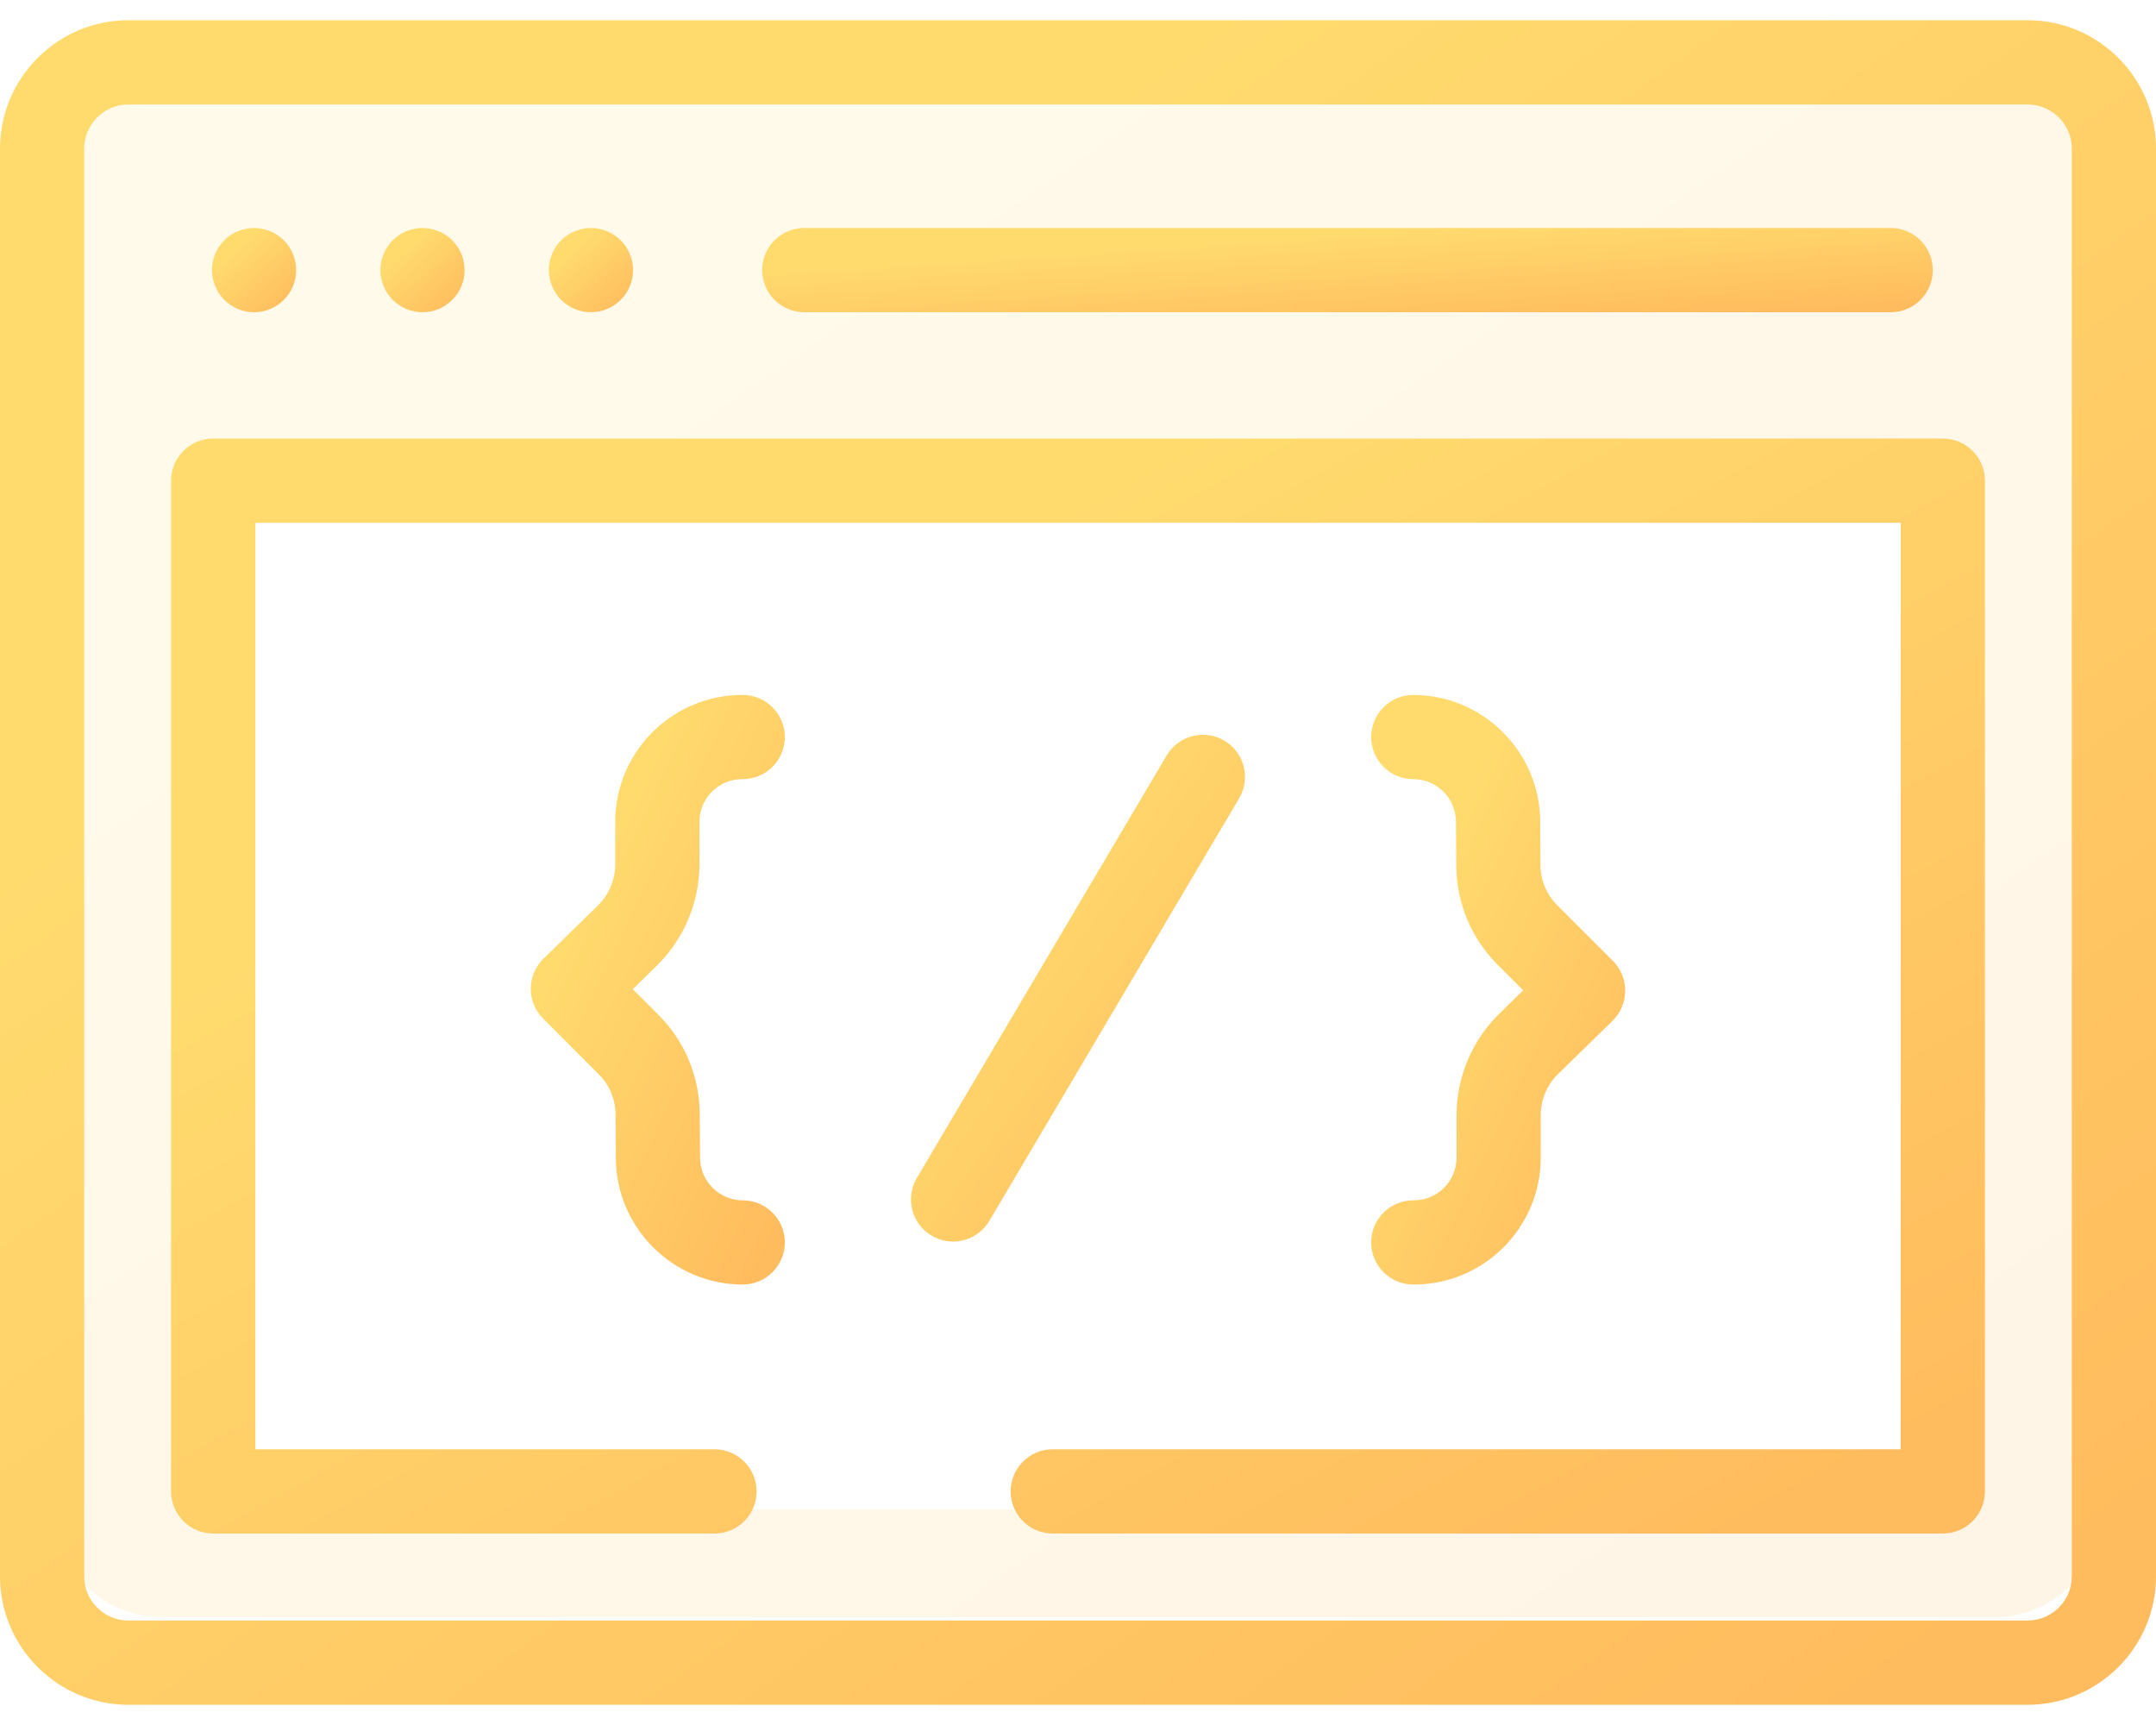
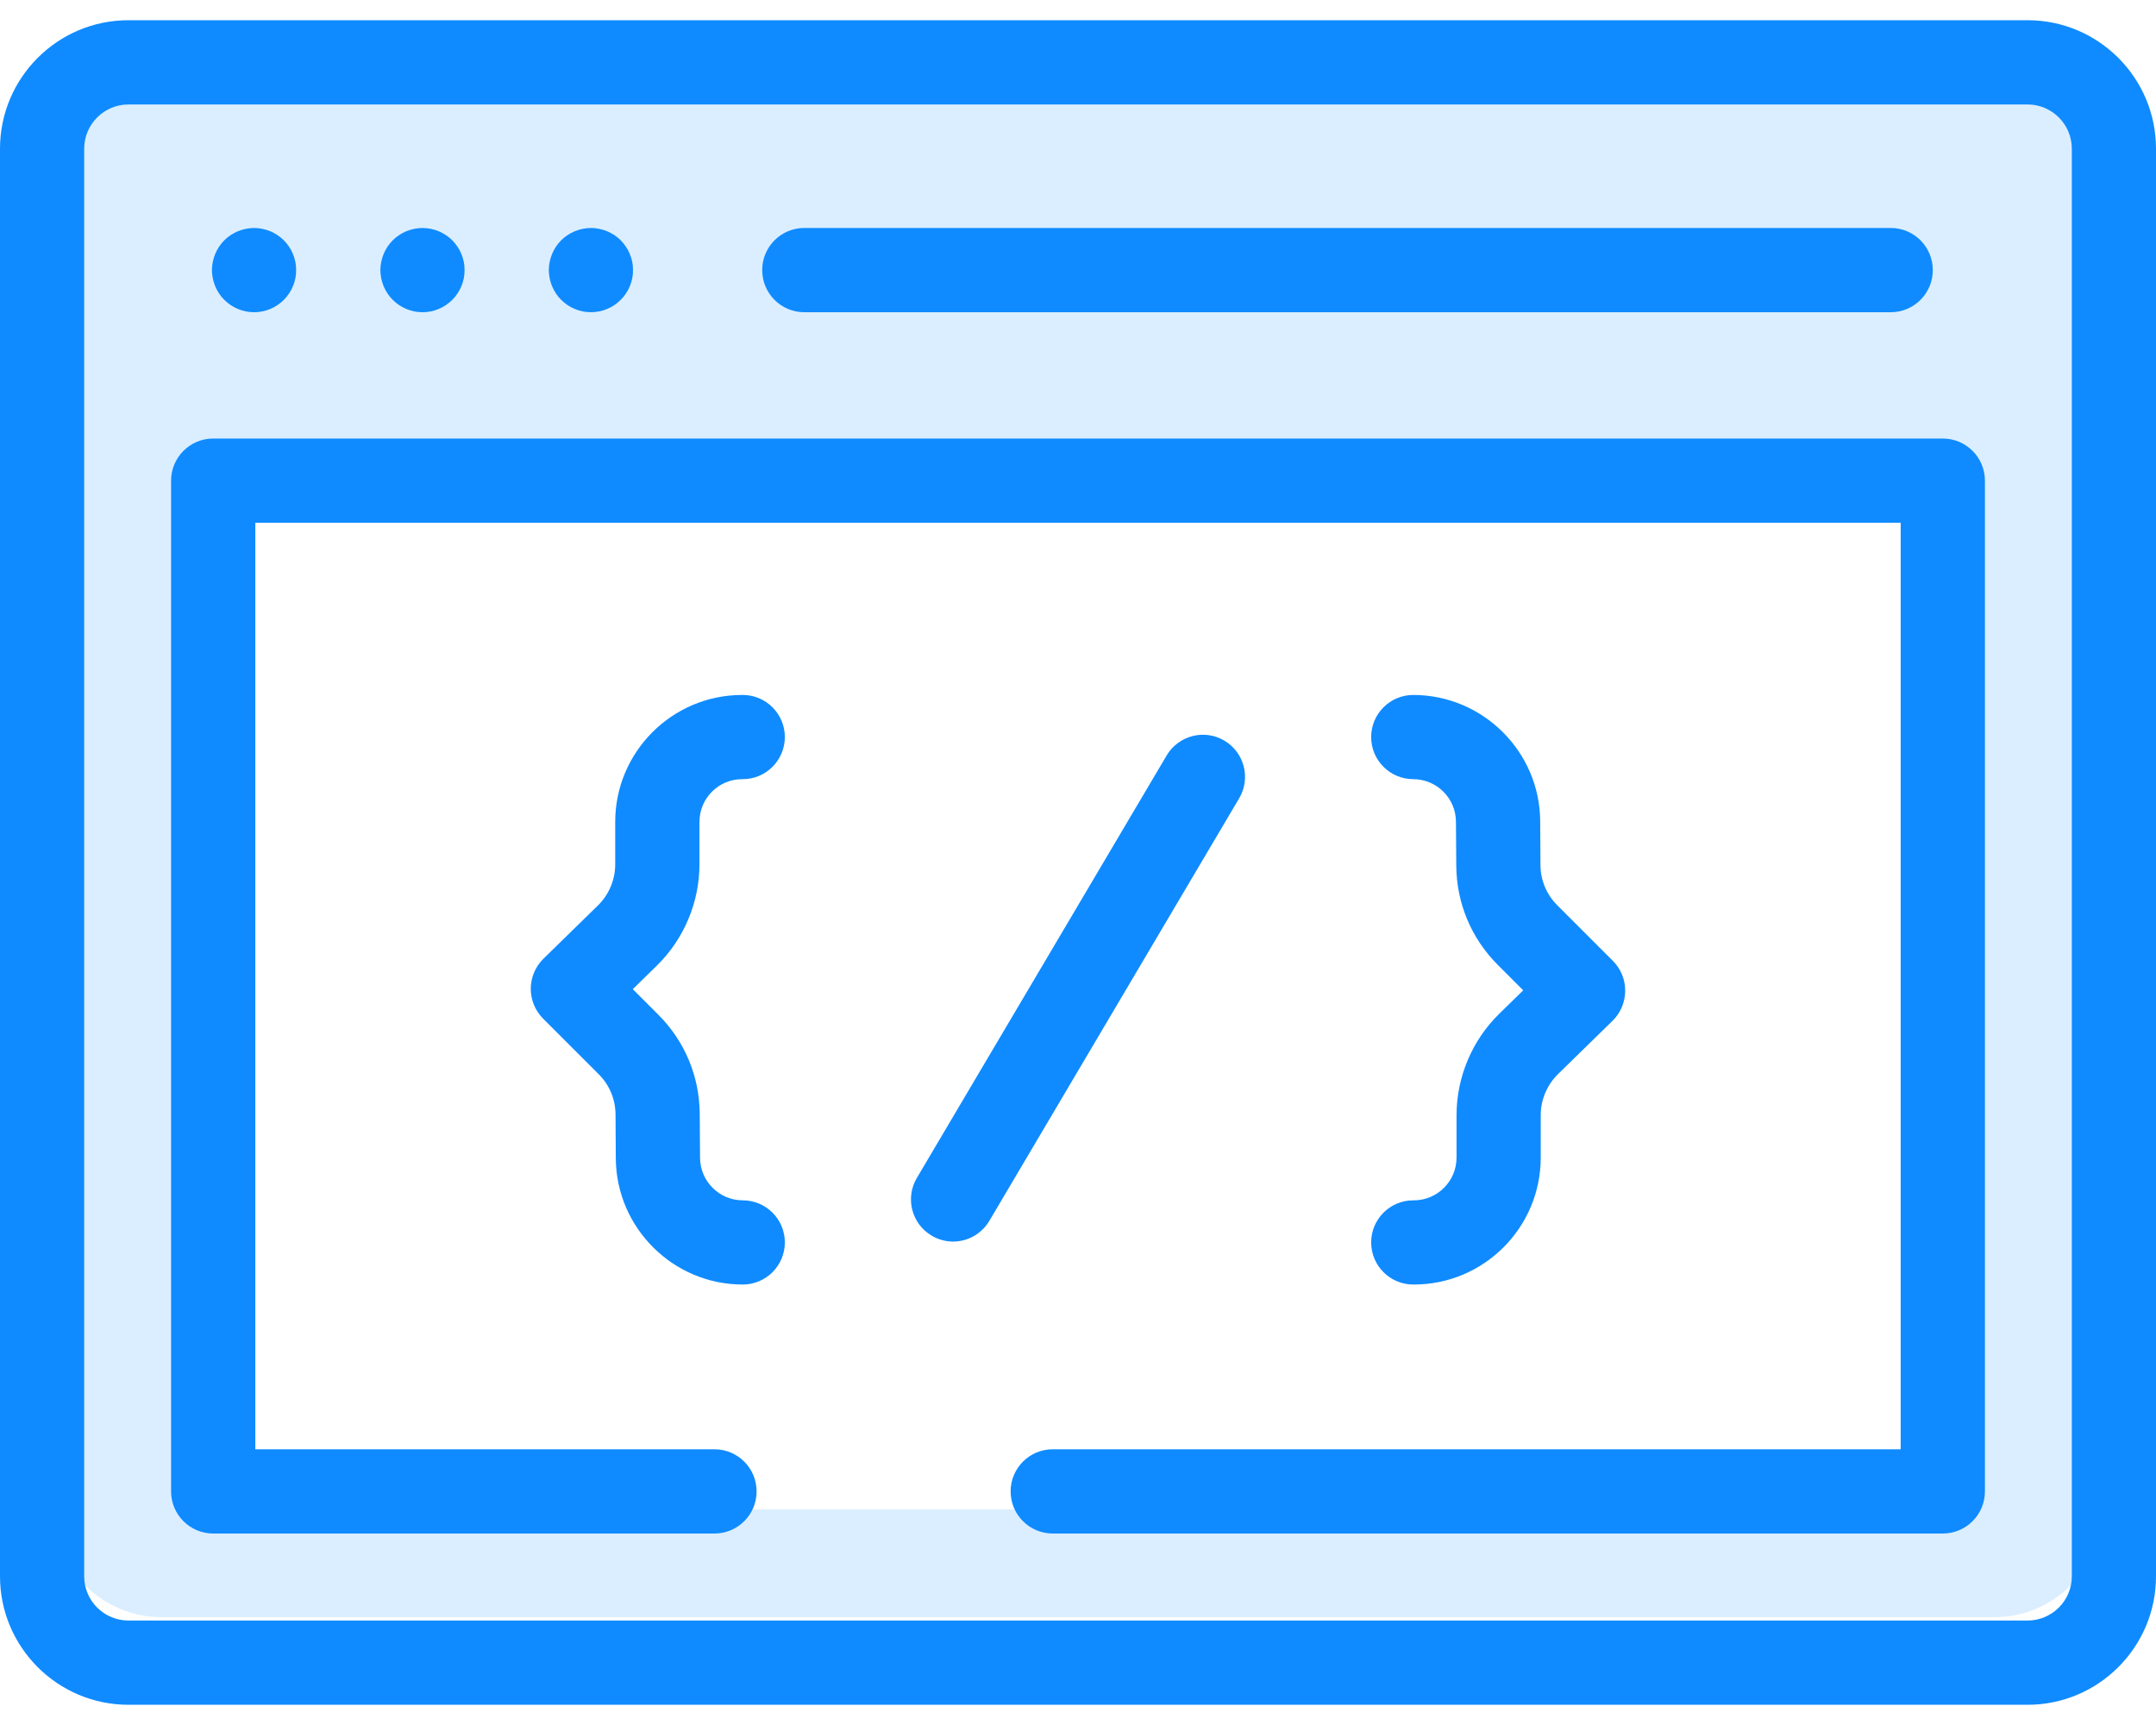
<svg xmlns="http://www.w3.org/2000/svg" width="40" height="32" viewBox="0 0 40 32" fill="none">
  <path opacity="0.15" fill-rule="evenodd" clip-rule="evenodd" d="M3 1C1.895 1 1 1.895 1 3V28C1 29.105 1.895 30 3 30H37C38.105 30 39 29.105 39 28V3C39 1.895 38.105 1 37 1H3ZM36 9H4V28H36V9Z" fill="url(#paint0_linear)" />
  <path d="M37.617 0.375H2.383C1.069 0.375 0 1.444 0 2.758V29.242C0 30.556 1.069 31.625 2.383 31.625H37.617C38.931 31.625 40 30.556 40 29.242V2.758C40 1.444 38.931 0.375 37.617 0.375ZM38.438 29.242C38.438 29.695 38.069 30.062 37.617 30.062H2.383C1.931 30.062 1.562 29.695 1.562 29.242V2.758C1.562 2.306 1.931 1.938 2.383 1.938H37.617C38.069 1.938 38.438 2.306 38.438 2.758V29.242Z" fill="url(#paint1_linear)" />
  <path d="M14.922 5.792H35.078C35.51 5.792 35.859 5.442 35.859 5.01C35.859 4.579 35.51 4.229 35.078 4.229H14.922C14.49 4.229 14.141 4.579 14.141 5.01C14.141 5.442 14.49 5.792 14.922 5.792Z" fill="url(#paint2_linear)" />
  <path d="M3.992 5.309C4.012 5.356 4.036 5.402 4.064 5.444C4.092 5.487 4.125 5.527 4.161 5.562C4.306 5.709 4.508 5.792 4.713 5.792C4.765 5.792 4.816 5.787 4.866 5.777C4.916 5.767 4.966 5.752 5.013 5.732C5.06 5.713 5.105 5.688 5.147 5.66C5.19 5.631 5.23 5.598 5.266 5.563C5.302 5.527 5.334 5.487 5.363 5.444C5.392 5.402 5.416 5.356 5.435 5.309C5.455 5.262 5.47 5.213 5.48 5.163C5.49 5.113 5.494 5.061 5.494 5.01C5.494 4.959 5.49 4.908 5.48 4.858C5.47 4.808 5.455 4.759 5.435 4.712C5.416 4.664 5.392 4.619 5.363 4.577C5.334 4.534 5.302 4.494 5.266 4.458C5.23 4.422 5.19 4.389 5.147 4.361C5.105 4.333 5.06 4.309 5.013 4.289C4.966 4.27 4.916 4.255 4.866 4.245C4.766 4.224 4.662 4.224 4.561 4.245C4.511 4.255 4.462 4.27 4.415 4.289C4.367 4.309 4.322 4.333 4.28 4.361C4.237 4.389 4.197 4.422 4.161 4.458C4.125 4.494 4.092 4.534 4.064 4.577C4.036 4.619 4.012 4.664 3.992 4.712C3.973 4.759 3.958 4.808 3.948 4.858C3.937 4.908 3.932 4.959 3.932 5.01C3.932 5.061 3.937 5.113 3.948 5.163C3.958 5.213 3.973 5.262 3.992 5.309Z" fill="url(#paint3_linear)" />
  <path d="M7.117 5.309C7.137 5.356 7.161 5.402 7.189 5.444C7.217 5.487 7.25 5.527 7.286 5.562C7.431 5.709 7.633 5.792 7.838 5.792C7.89 5.792 7.941 5.787 7.991 5.777C8.041 5.767 8.091 5.752 8.138 5.732C8.185 5.713 8.23 5.688 8.272 5.66C8.315 5.631 8.355 5.598 8.391 5.563C8.427 5.527 8.459 5.487 8.488 5.444C8.517 5.402 8.541 5.356 8.56 5.309C8.58 5.262 8.595 5.213 8.605 5.163C8.615 5.113 8.619 5.061 8.619 5.01C8.619 4.959 8.615 4.908 8.605 4.858C8.595 4.808 8.58 4.759 8.56 4.712C8.541 4.664 8.517 4.619 8.488 4.577C8.459 4.534 8.427 4.494 8.391 4.458C8.355 4.422 8.315 4.389 8.272 4.361C8.23 4.333 8.185 4.309 8.138 4.289C8.091 4.27 8.041 4.255 7.991 4.245C7.891 4.224 7.787 4.224 7.686 4.245C7.636 4.255 7.587 4.27 7.54 4.289C7.492 4.309 7.447 4.333 7.405 4.361C7.362 4.389 7.322 4.422 7.286 4.458C7.25 4.494 7.217 4.534 7.189 4.577C7.161 4.619 7.137 4.664 7.117 4.712C7.098 4.759 7.083 4.808 7.073 4.858C7.062 4.908 7.057 4.959 7.057 5.01C7.057 5.061 7.062 5.113 7.073 5.163C7.083 5.213 7.098 5.262 7.117 5.309Z" fill="url(#paint4_linear)" />
  <path d="M10.242 5.309C10.262 5.356 10.286 5.402 10.314 5.444C10.342 5.487 10.375 5.527 10.411 5.562C10.447 5.598 10.487 5.631 10.53 5.66C10.572 5.688 10.617 5.713 10.665 5.732C10.712 5.752 10.761 5.767 10.811 5.777C10.861 5.787 10.912 5.791 10.963 5.791C11.015 5.791 11.066 5.787 11.116 5.777C11.166 5.767 11.216 5.752 11.262 5.732C11.309 5.713 11.355 5.688 11.398 5.66C11.44 5.631 11.48 5.598 11.516 5.562C11.552 5.527 11.585 5.487 11.613 5.444C11.642 5.402 11.666 5.356 11.685 5.309C11.705 5.262 11.72 5.213 11.73 5.163C11.74 5.113 11.744 5.061 11.744 5.01C11.744 4.959 11.74 4.908 11.73 4.858C11.72 4.808 11.705 4.759 11.685 4.712C11.666 4.664 11.642 4.619 11.613 4.577C11.585 4.534 11.552 4.494 11.516 4.458C11.48 4.422 11.44 4.389 11.398 4.361C11.355 4.333 11.309 4.309 11.262 4.289C11.216 4.27 11.166 4.255 11.116 4.245C11.016 4.224 10.912 4.224 10.811 4.245C10.761 4.255 10.712 4.27 10.665 4.289C10.617 4.309 10.572 4.333 10.53 4.361C10.487 4.389 10.447 4.422 10.411 4.458C10.375 4.494 10.342 4.534 10.314 4.577C10.286 4.619 10.262 4.664 10.242 4.712C10.223 4.759 10.208 4.808 10.198 4.858C10.187 4.908 10.182 4.959 10.182 5.01C10.182 5.061 10.187 5.113 10.198 5.163C10.208 5.213 10.223 5.262 10.242 5.309Z" fill="url(#paint5_linear)" />
  <path d="M22.715 13.739C22.344 13.519 21.865 13.643 21.645 14.014L17.01 21.852C16.79 22.224 16.913 22.703 17.285 22.922C17.409 22.996 17.546 23.032 17.682 23.032C17.949 23.032 18.209 22.894 18.355 22.648L22.99 14.809C23.21 14.438 23.087 13.959 22.715 13.739Z" fill="url(#paint6_linear)" />
  <path d="M12.977 16.035V15.246C12.977 14.809 13.332 14.454 13.769 14.454H13.78C14.211 14.454 14.561 14.104 14.561 13.673C14.561 13.242 14.211 12.892 13.78 12.892H13.769C12.471 12.892 11.414 13.948 11.414 15.246V16.035C11.414 16.319 11.298 16.596 11.095 16.795L10.082 17.785C9.933 17.931 9.849 18.131 9.847 18.34C9.846 18.548 9.929 18.749 10.076 18.896L11.108 19.928C11.307 20.126 11.417 20.391 11.42 20.672L11.425 21.491C11.434 22.78 12.49 23.829 13.78 23.829C14.211 23.829 14.561 23.479 14.561 23.048C14.561 22.616 14.211 22.267 13.78 22.267C13.346 22.267 12.991 21.914 12.988 21.48L12.982 20.661C12.977 19.966 12.704 19.313 12.213 18.823L11.74 18.35L12.187 17.912C12.689 17.421 12.977 16.737 12.977 16.035Z" fill="url(#paint7_linear)" />
  <path d="M27.023 20.686V21.474C27.023 21.911 26.668 22.267 26.231 22.267H26.22C25.789 22.267 25.439 22.616 25.439 23.048C25.439 23.479 25.789 23.829 26.22 23.829H26.231C27.529 23.829 28.585 22.773 28.585 21.474V20.686C28.585 20.402 28.702 20.125 28.905 19.926L29.918 18.936C30.067 18.79 30.151 18.59 30.152 18.381C30.154 18.172 30.071 17.972 29.923 17.824L28.892 16.793C28.693 16.595 28.582 16.33 28.58 16.049L28.575 15.23C28.566 13.941 27.509 12.892 26.22 12.892C25.789 12.892 25.439 13.242 25.439 13.673C25.439 14.104 25.789 14.454 26.22 14.454C26.654 14.454 27.009 14.807 27.012 15.241L27.018 16.059C27.023 16.754 27.296 17.407 27.787 17.898L28.26 18.371L27.812 18.809C27.311 19.3 27.023 19.984 27.023 20.686Z" fill="url(#paint8_linear)" />
  <path d="M36.044 8.135H3.956C3.524 8.135 3.174 8.485 3.174 8.917V27.667C3.174 28.098 3.524 28.448 3.956 28.448H13.255C13.687 28.448 14.037 28.098 14.037 27.667C14.037 27.235 13.687 26.885 13.255 26.885H4.737V9.698H35.263V26.885H19.531C19.1 26.885 18.75 27.235 18.75 27.667C18.75 28.098 19.1 28.448 19.531 28.448H36.044C36.476 28.448 36.826 28.098 36.826 27.667V8.917C36.826 8.485 36.476 8.135 36.044 8.135Z" fill="url(#paint9_linear)" />
  <defs>
    <linearGradient id="paint0_linear" x1="3.153" y1="1" x2="26.689" y2="35.054" gradientUnits="userSpaceOnUse">
-       <stop offset="0.259" stop-color="#FFDB6E" />
-       <stop offset="1" stop-color="#FFBC5E" />
+       <stop offset="0.259" stop-color="#0f8bff" />
+       <stop offset="1" stop-color="#0f8bff" />
    </linearGradient>
    <linearGradient id="paint1_linear" x1="2.267" y1="0.375" x2="27.833" y2="36.511" gradientUnits="userSpaceOnUse">
-       <stop offset="0.259" stop-color="#FFDB6E" />
-       <stop offset="1" stop-color="#FFBC5E" />
+       <stop offset="0.259" stop-color="#0f8bff" />
+       <stop offset="1" stop-color="#0f8bff" />
    </linearGradient>
    <linearGradient id="paint2_linear" x1="15.371" y1="4.229" x2="15.547" y2="6.929" gradientUnits="userSpaceOnUse">
-       <stop offset="0.259" stop-color="#FFDB6E" />
-       <stop offset="1" stop-color="#FFBC5E" />
+       <stop offset="0.259" stop-color="#0f8bff" />
+       <stop offset="1" stop-color="#0f8bff" />
    </linearGradient>
    <linearGradient id="paint3_linear" x1="4.02" y1="4.229" x2="5.369" y2="5.719" gradientUnits="userSpaceOnUse">
-       <stop offset="0.259" stop-color="#FFDB6E" />
-       <stop offset="1" stop-color="#FFBC5E" />
+       <stop offset="0.259" stop-color="#0f8bff" />
+       <stop offset="1" stop-color="#0f8bff" />
    </linearGradient>
    <linearGradient id="paint4_linear" x1="7.145" y1="4.229" x2="8.494" y2="5.719" gradientUnits="userSpaceOnUse">
-       <stop offset="0.259" stop-color="#FFDB6E" />
-       <stop offset="1" stop-color="#FFBC5E" />
+       <stop offset="0.259" stop-color="#0f8bff" />
+       <stop offset="1" stop-color="#0f8bff" />
    </linearGradient>
    <linearGradient id="paint5_linear" x1="10.27" y1="4.229" x2="11.619" y2="5.719" gradientUnits="userSpaceOnUse">
-       <stop offset="0.259" stop-color="#FFDB6E" />
-       <stop offset="1" stop-color="#FFBC5E" />
+       <stop offset="0.259" stop-color="#0f8bff" />
+       <stop offset="1" stop-color="#0f8bff" />
    </linearGradient>
    <linearGradient id="paint6_linear" x1="17.252" y1="13.63" x2="25.014" y2="19.281" gradientUnits="userSpaceOnUse">
-       <stop offset="0.259" stop-color="#FFDB6E" />
-       <stop offset="1" stop-color="#FFBC5E" />
+       <stop offset="0.259" stop-color="#0f8bff" />
+       <stop offset="1" stop-color="#0f8bff" />
    </linearGradient>
    <linearGradient id="paint7_linear" x1="10.114" y1="12.892" x2="17.479" y2="16.396" gradientUnits="userSpaceOnUse">
-       <stop offset="0.259" stop-color="#FFDB6E" />
-       <stop offset="1" stop-color="#FFBC5E" />
+       <stop offset="0.259" stop-color="#0f8bff" />
+       <stop offset="1" stop-color="#0f8bff" />
    </linearGradient>
    <linearGradient id="paint8_linear" x1="25.706" y1="12.892" x2="33.07" y2="16.396" gradientUnits="userSpaceOnUse">
-       <stop offset="0.259" stop-color="#FFDB6E" />
-       <stop offset="1" stop-color="#FFBC5E" />
+       <stop offset="0.259" stop-color="#0f8bff" />
+       <stop offset="1" stop-color="#0f8bff" />
    </linearGradient>
    <linearGradient id="paint9_linear" x1="5.081" y1="8.135" x2="19.915" y2="35.272" gradientUnits="userSpaceOnUse">
-       <stop offset="0.259" stop-color="#FFDB6E" />
-       <stop offset="1" stop-color="#FFBC5E" />
+       <stop offset="0.259" stop-color="#0f8bff" />
+       <stop offset="1" stop-color="#0f8bff" />
    </linearGradient>
  </defs>
</svg>
